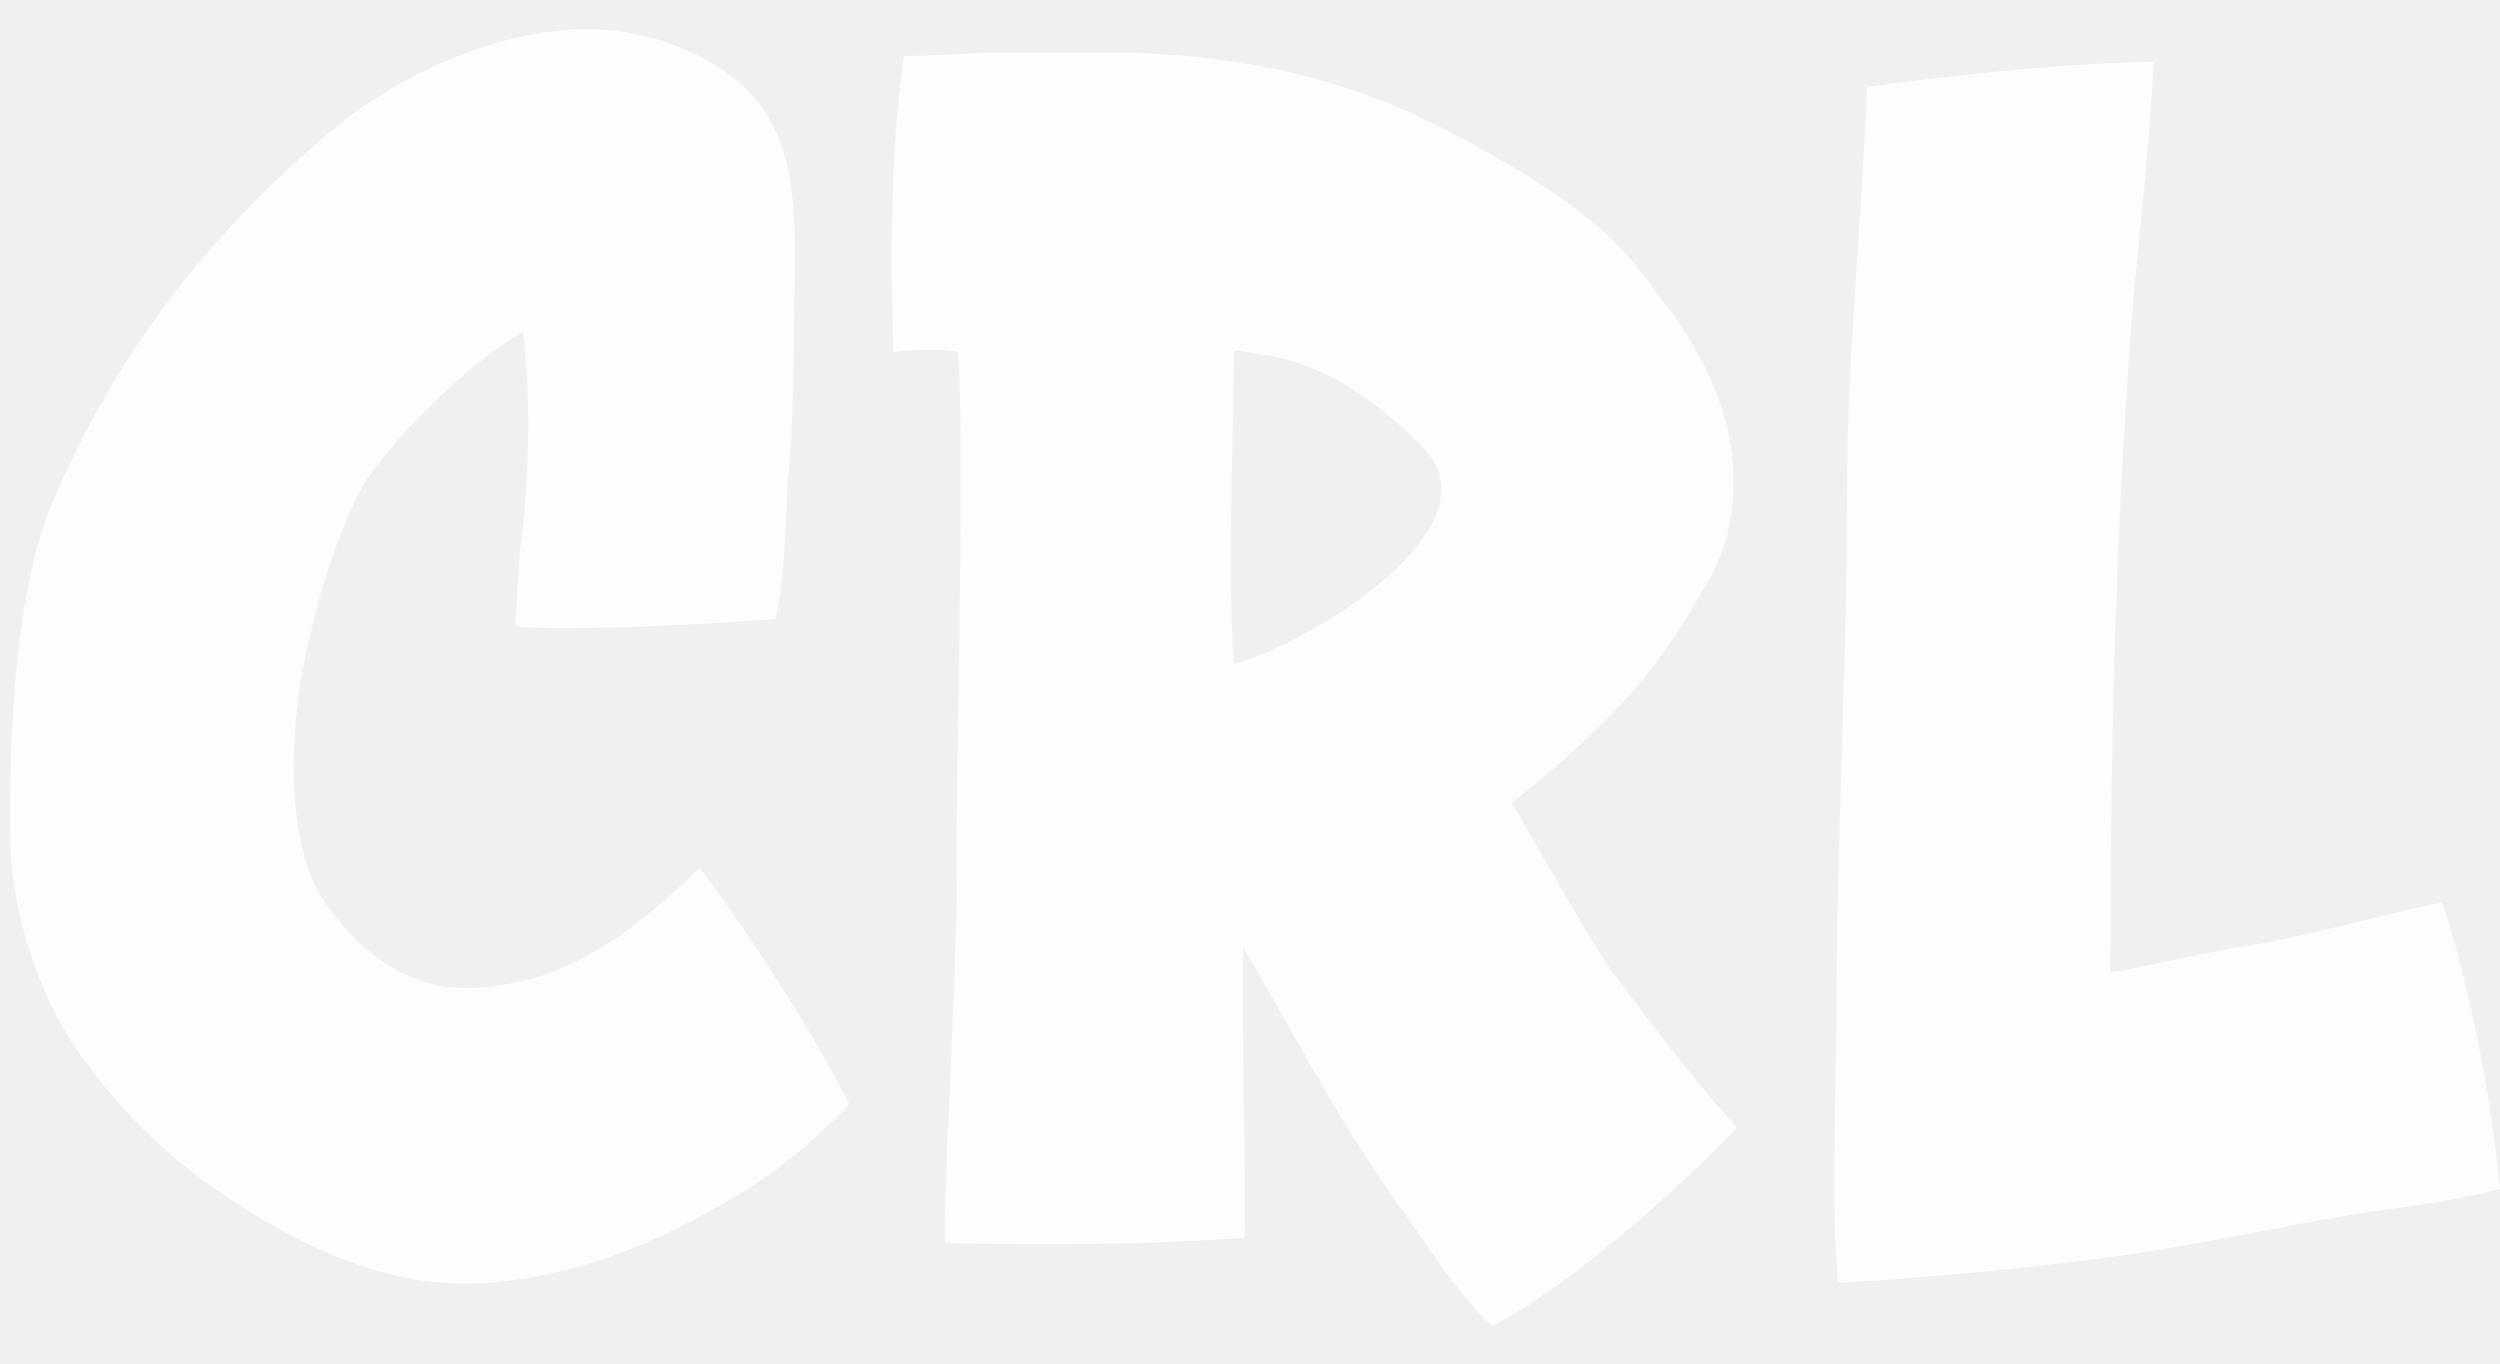
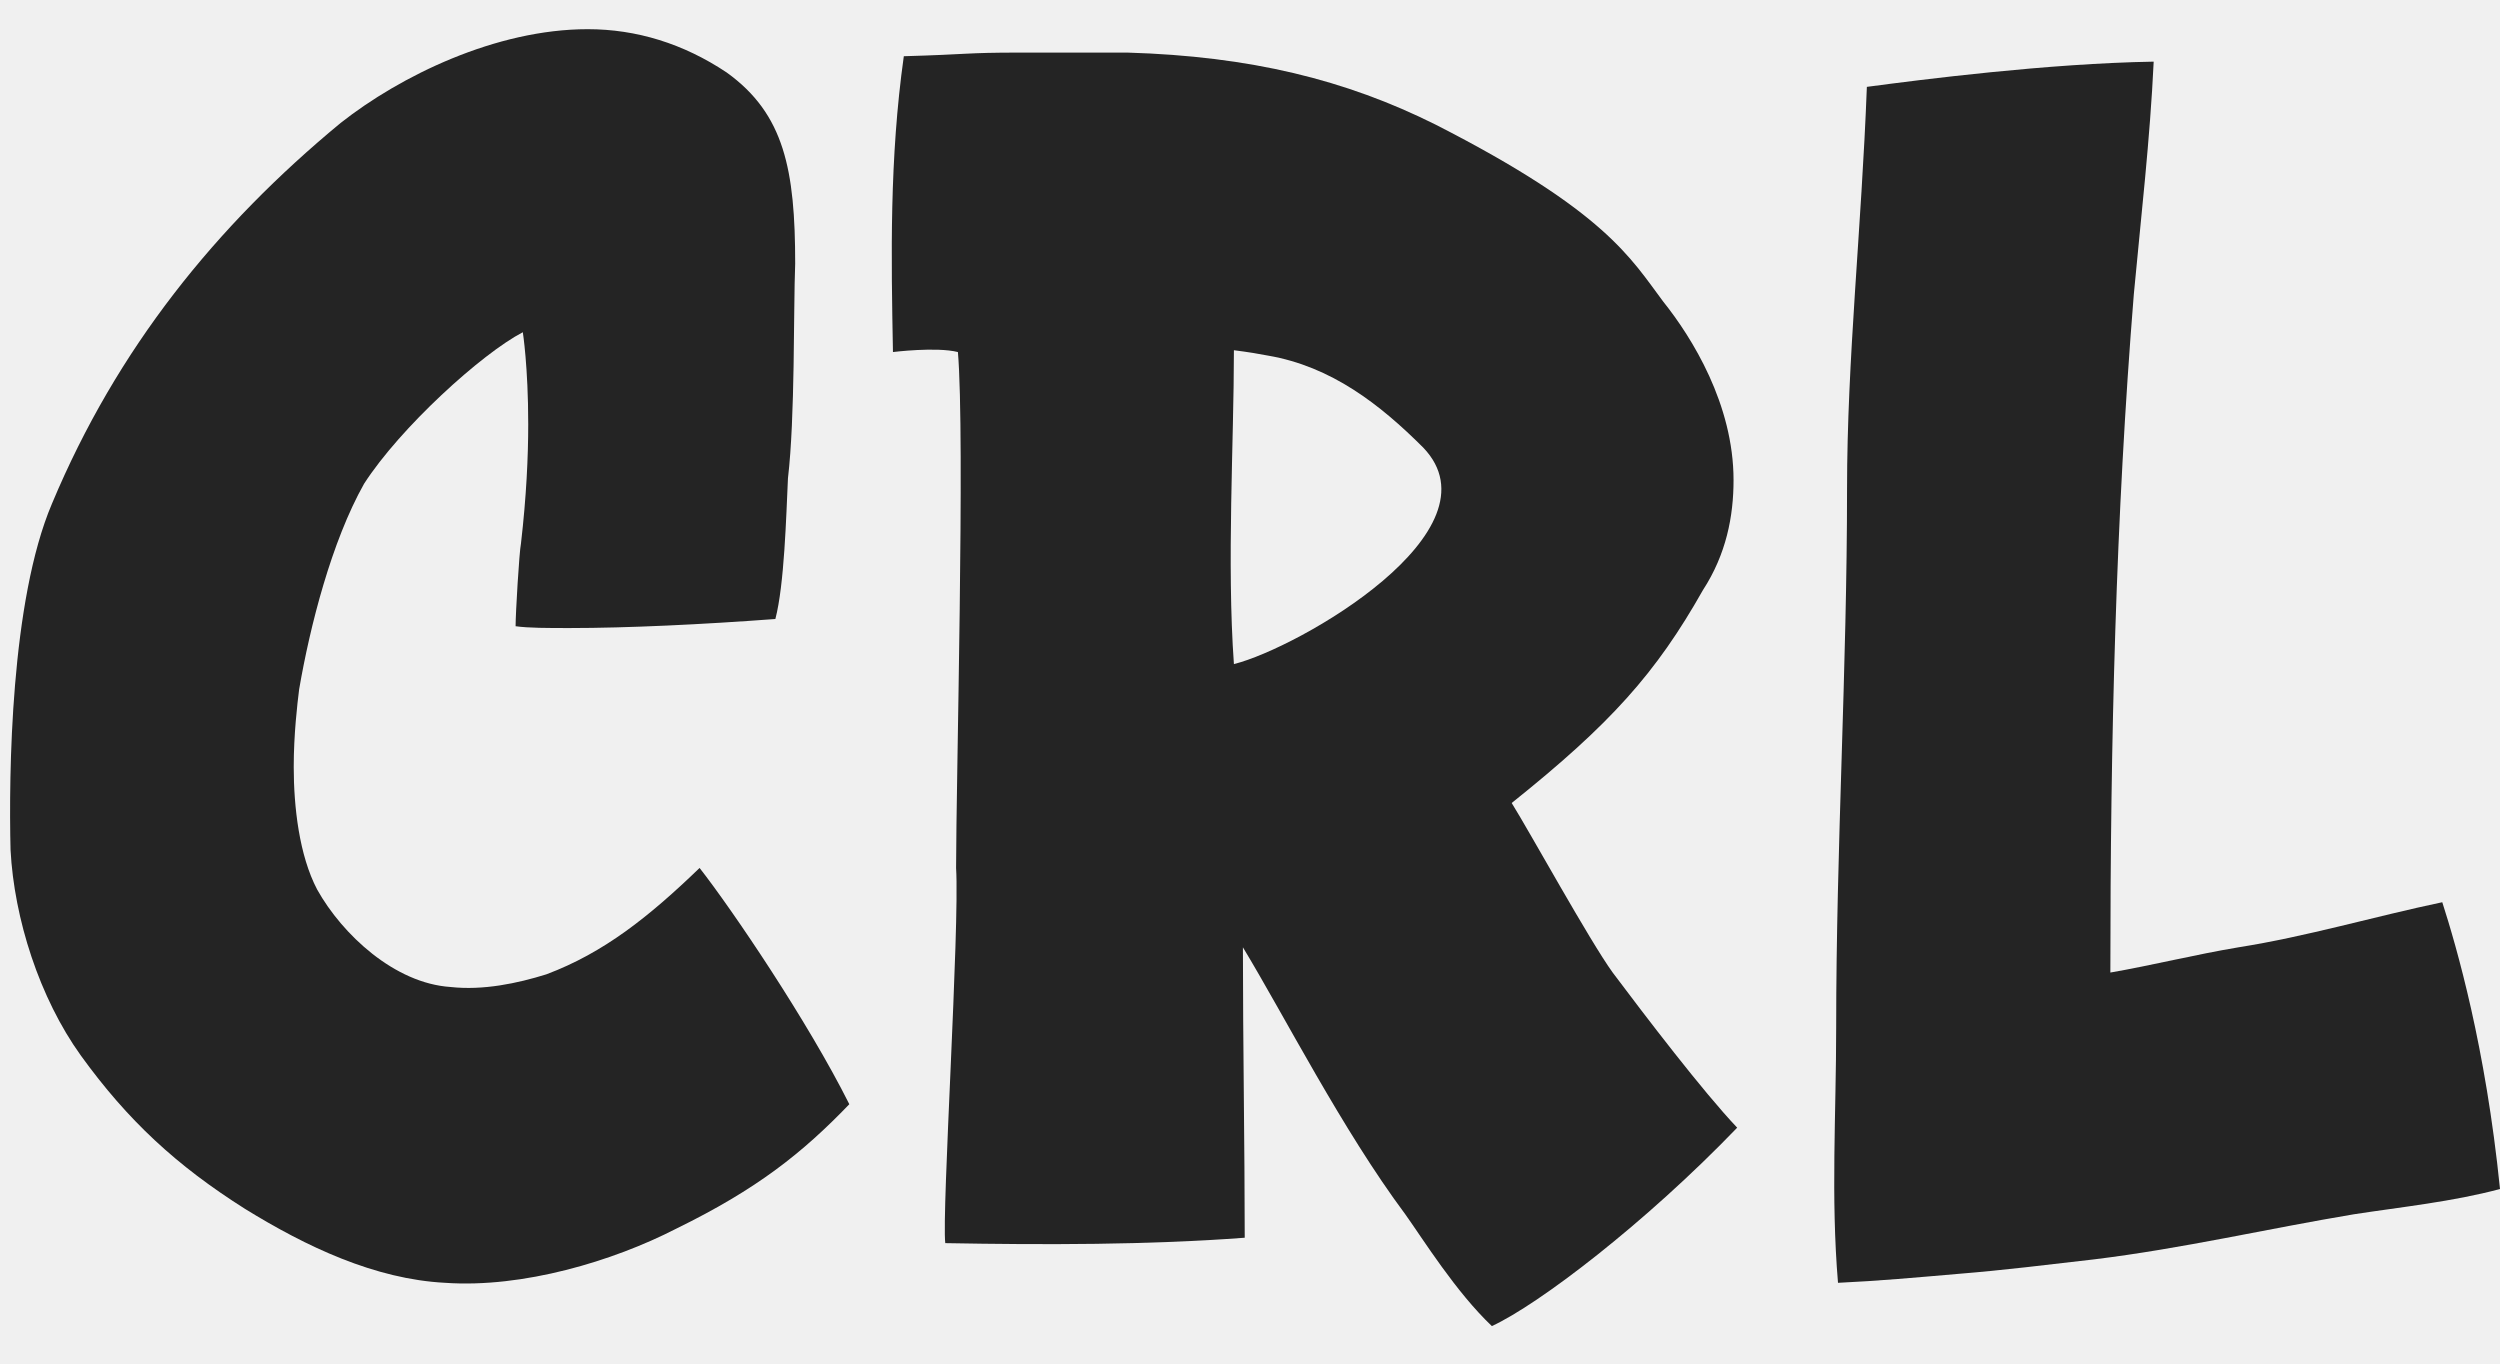
<svg xmlns="http://www.w3.org/2000/svg" width="55" height="30" viewBox="0 0 55 30" fill="none">
-   <path d="M11.462 11.951C11.422 12.15 11.343 13.499 11.343 13.777C11.621 13.817 12.057 13.817 12.534 13.817C13.803 13.817 15.47 13.737 17.058 13.618C17.256 12.864 17.296 11.356 17.335 10.523C17.494 9.174 17.454 6.832 17.494 5.801C17.494 3.737 17.256 2.507 15.986 1.594C15.034 0.959 14.002 0.642 12.93 0.642C10.906 0.642 8.803 1.673 7.494 2.705C4.755 4.967 2.573 7.666 1.144 11.079C0.232 13.221 0.192 17.031 0.232 18.698C0.311 20.206 0.866 21.952 1.779 23.222C2.811 24.65 3.882 25.642 5.39 26.595C6.74 27.428 8.248 28.143 9.795 28.222C11.502 28.341 13.486 27.746 14.875 27.032C16.661 26.158 17.653 25.365 18.685 24.293C17.772 22.468 16.105 20.007 15.391 19.095C14.28 20.166 13.288 20.96 12.018 21.436C11.383 21.634 10.629 21.793 9.914 21.714C8.684 21.634 7.533 20.563 6.978 19.571C6.581 18.817 6.462 17.745 6.462 16.872C6.462 16.158 6.541 15.483 6.581 15.166C6.819 13.777 7.295 11.912 8.01 10.642C8.803 9.412 10.589 7.785 11.502 7.309C11.502 7.309 11.621 8.063 11.621 9.332C11.621 10.047 11.581 10.92 11.462 11.951Z" fill="#fff" fill-opacity="0.85" />
-   <path d="M35.479 21.396C34.963 20.682 33.654 18.301 33.257 17.666C35.44 15.92 36.432 14.809 37.464 12.983C37.979 12.19 38.138 11.356 38.138 10.563C38.138 8.896 37.225 7.428 36.59 6.634C35.876 5.681 35.321 4.65 31.59 2.745C29.606 1.753 27.503 1.237 24.804 1.157C24.13 1.157 22.939 1.157 22.423 1.157C21.233 1.157 21.312 1.197 19.884 1.237C19.566 3.499 19.606 5.642 19.645 7.745C19.645 7.745 20.598 7.626 21.074 7.745C21.233 9.61 21.034 17.23 21.034 19.095C21.114 20.404 20.717 26.674 20.796 27.349C22.979 27.389 25.28 27.389 27.384 27.23C27.384 25.285 27.344 22.904 27.344 20.841C28.257 22.349 29.527 24.849 30.916 26.714C31.312 27.27 32.027 28.42 32.821 29.174C33.852 28.698 36.194 26.912 38.218 24.809C37.464 24.015 36.194 22.349 35.479 21.396ZM27.146 14.61C26.987 12.388 27.146 9.729 27.146 7.705C27.463 7.745 27.701 7.785 27.9 7.824C29.289 8.063 30.36 8.896 31.312 9.848C33.059 11.674 28.574 14.253 27.146 14.61Z" fill="#fff" fill-opacity="0.85" />
-   <path d="M53.73 19.849C52.222 20.166 50.754 20.603 49.246 20.841C48.294 21 47.341 21.238 46.428 21.396C46.428 16.277 46.547 11.396 46.944 6.475C47.103 4.769 47.301 3.062 47.381 1.356C45.039 1.396 42.261 1.753 41.071 1.911C40.952 5.047 40.635 7.904 40.635 10.761C40.635 14.729 40.396 18.658 40.396 22.587C40.396 24.531 40.277 26.317 40.436 28.222C41.309 28.182 42.182 28.103 43.095 28.024C44.087 27.944 45.039 27.825 46.071 27.706C48.016 27.468 49.881 27.032 51.786 26.714C52.818 26.555 53.968 26.436 55 26.158C54.683 23.023 54.048 20.841 53.73 19.849Z" fill="#fff" fill-opacity="0.85" />
+   <path d="M11.462 11.951C11.422 12.15 11.343 13.499 11.343 13.777C11.621 13.817 12.057 13.817 12.534 13.817C13.803 13.817 15.47 13.737 17.058 13.618C17.256 12.864 17.296 11.356 17.335 10.523C17.494 9.174 17.454 6.832 17.494 5.801C17.494 3.737 17.256 2.507 15.986 1.594C15.034 0.959 14.002 0.642 12.93 0.642C10.906 0.642 8.803 1.673 7.494 2.705C4.755 4.967 2.573 7.666 1.144 11.079C0.232 13.221 0.192 17.031 0.232 18.698C0.311 20.206 0.866 21.952 1.779 23.222C2.811 24.65 3.882 25.642 5.39 26.595C6.74 27.428 8.248 28.143 9.795 28.222C11.502 28.341 13.486 27.746 14.875 27.032C16.661 26.158 17.653 25.365 18.685 24.293C17.772 22.468 16.105 20.007 15.391 19.095C14.28 20.166 13.288 20.96 12.018 21.436C11.383 21.634 10.629 21.793 9.914 21.714C8.684 21.634 7.533 20.563 6.978 19.571C6.581 18.817 6.462 17.745 6.462 16.872C6.462 16.158 6.541 15.483 6.581 15.166C6.819 13.777 7.295 11.912 8.01 10.642C8.803 9.412 10.589 7.785 11.502 7.309C11.502 7.309 11.621 8.063 11.621 9.332C11.621 10.047 11.581 10.92 11.462 11.951Z" fill="#000" fill-opacity="0.85" />
+   <path d="M35.479 21.396C34.963 20.682 33.654 18.301 33.257 17.666C35.44 15.92 36.432 14.809 37.464 12.983C37.979 12.19 38.138 11.356 38.138 10.563C38.138 8.896 37.225 7.428 36.59 6.634C35.876 5.681 35.321 4.65 31.59 2.745C29.606 1.753 27.503 1.237 24.804 1.157C24.13 1.157 22.939 1.157 22.423 1.157C21.233 1.157 21.312 1.197 19.884 1.237C19.566 3.499 19.606 5.642 19.645 7.745C19.645 7.745 20.598 7.626 21.074 7.745C21.233 9.61 21.034 17.23 21.034 19.095C21.114 20.404 20.717 26.674 20.796 27.349C22.979 27.389 25.28 27.389 27.384 27.23C27.384 25.285 27.344 22.904 27.344 20.841C28.257 22.349 29.527 24.849 30.916 26.714C31.312 27.27 32.027 28.42 32.821 29.174C33.852 28.698 36.194 26.912 38.218 24.809C37.464 24.015 36.194 22.349 35.479 21.396ZM27.146 14.61C26.987 12.388 27.146 9.729 27.146 7.705C27.463 7.745 27.701 7.785 27.9 7.824C29.289 8.063 30.36 8.896 31.312 9.848C33.059 11.674 28.574 14.253 27.146 14.61Z" fill="#000" fill-opacity="0.85" />
+   <path d="M53.73 19.849C52.222 20.166 50.754 20.603 49.246 20.841C48.294 21 47.341 21.238 46.428 21.396C46.428 16.277 46.547 11.396 46.944 6.475C47.103 4.769 47.301 3.062 47.381 1.356C45.039 1.396 42.261 1.753 41.071 1.911C40.952 5.047 40.635 7.904 40.635 10.761C40.635 14.729 40.396 18.658 40.396 22.587C40.396 24.531 40.277 26.317 40.436 28.222C41.309 28.182 42.182 28.103 43.095 28.024C44.087 27.944 45.039 27.825 46.071 27.706C48.016 27.468 49.881 27.032 51.786 26.714C52.818 26.555 53.968 26.436 55 26.158C54.683 23.023 54.048 20.841 53.73 19.849Z" fill="#000" fill-opacity="0.85" />
</svg>
